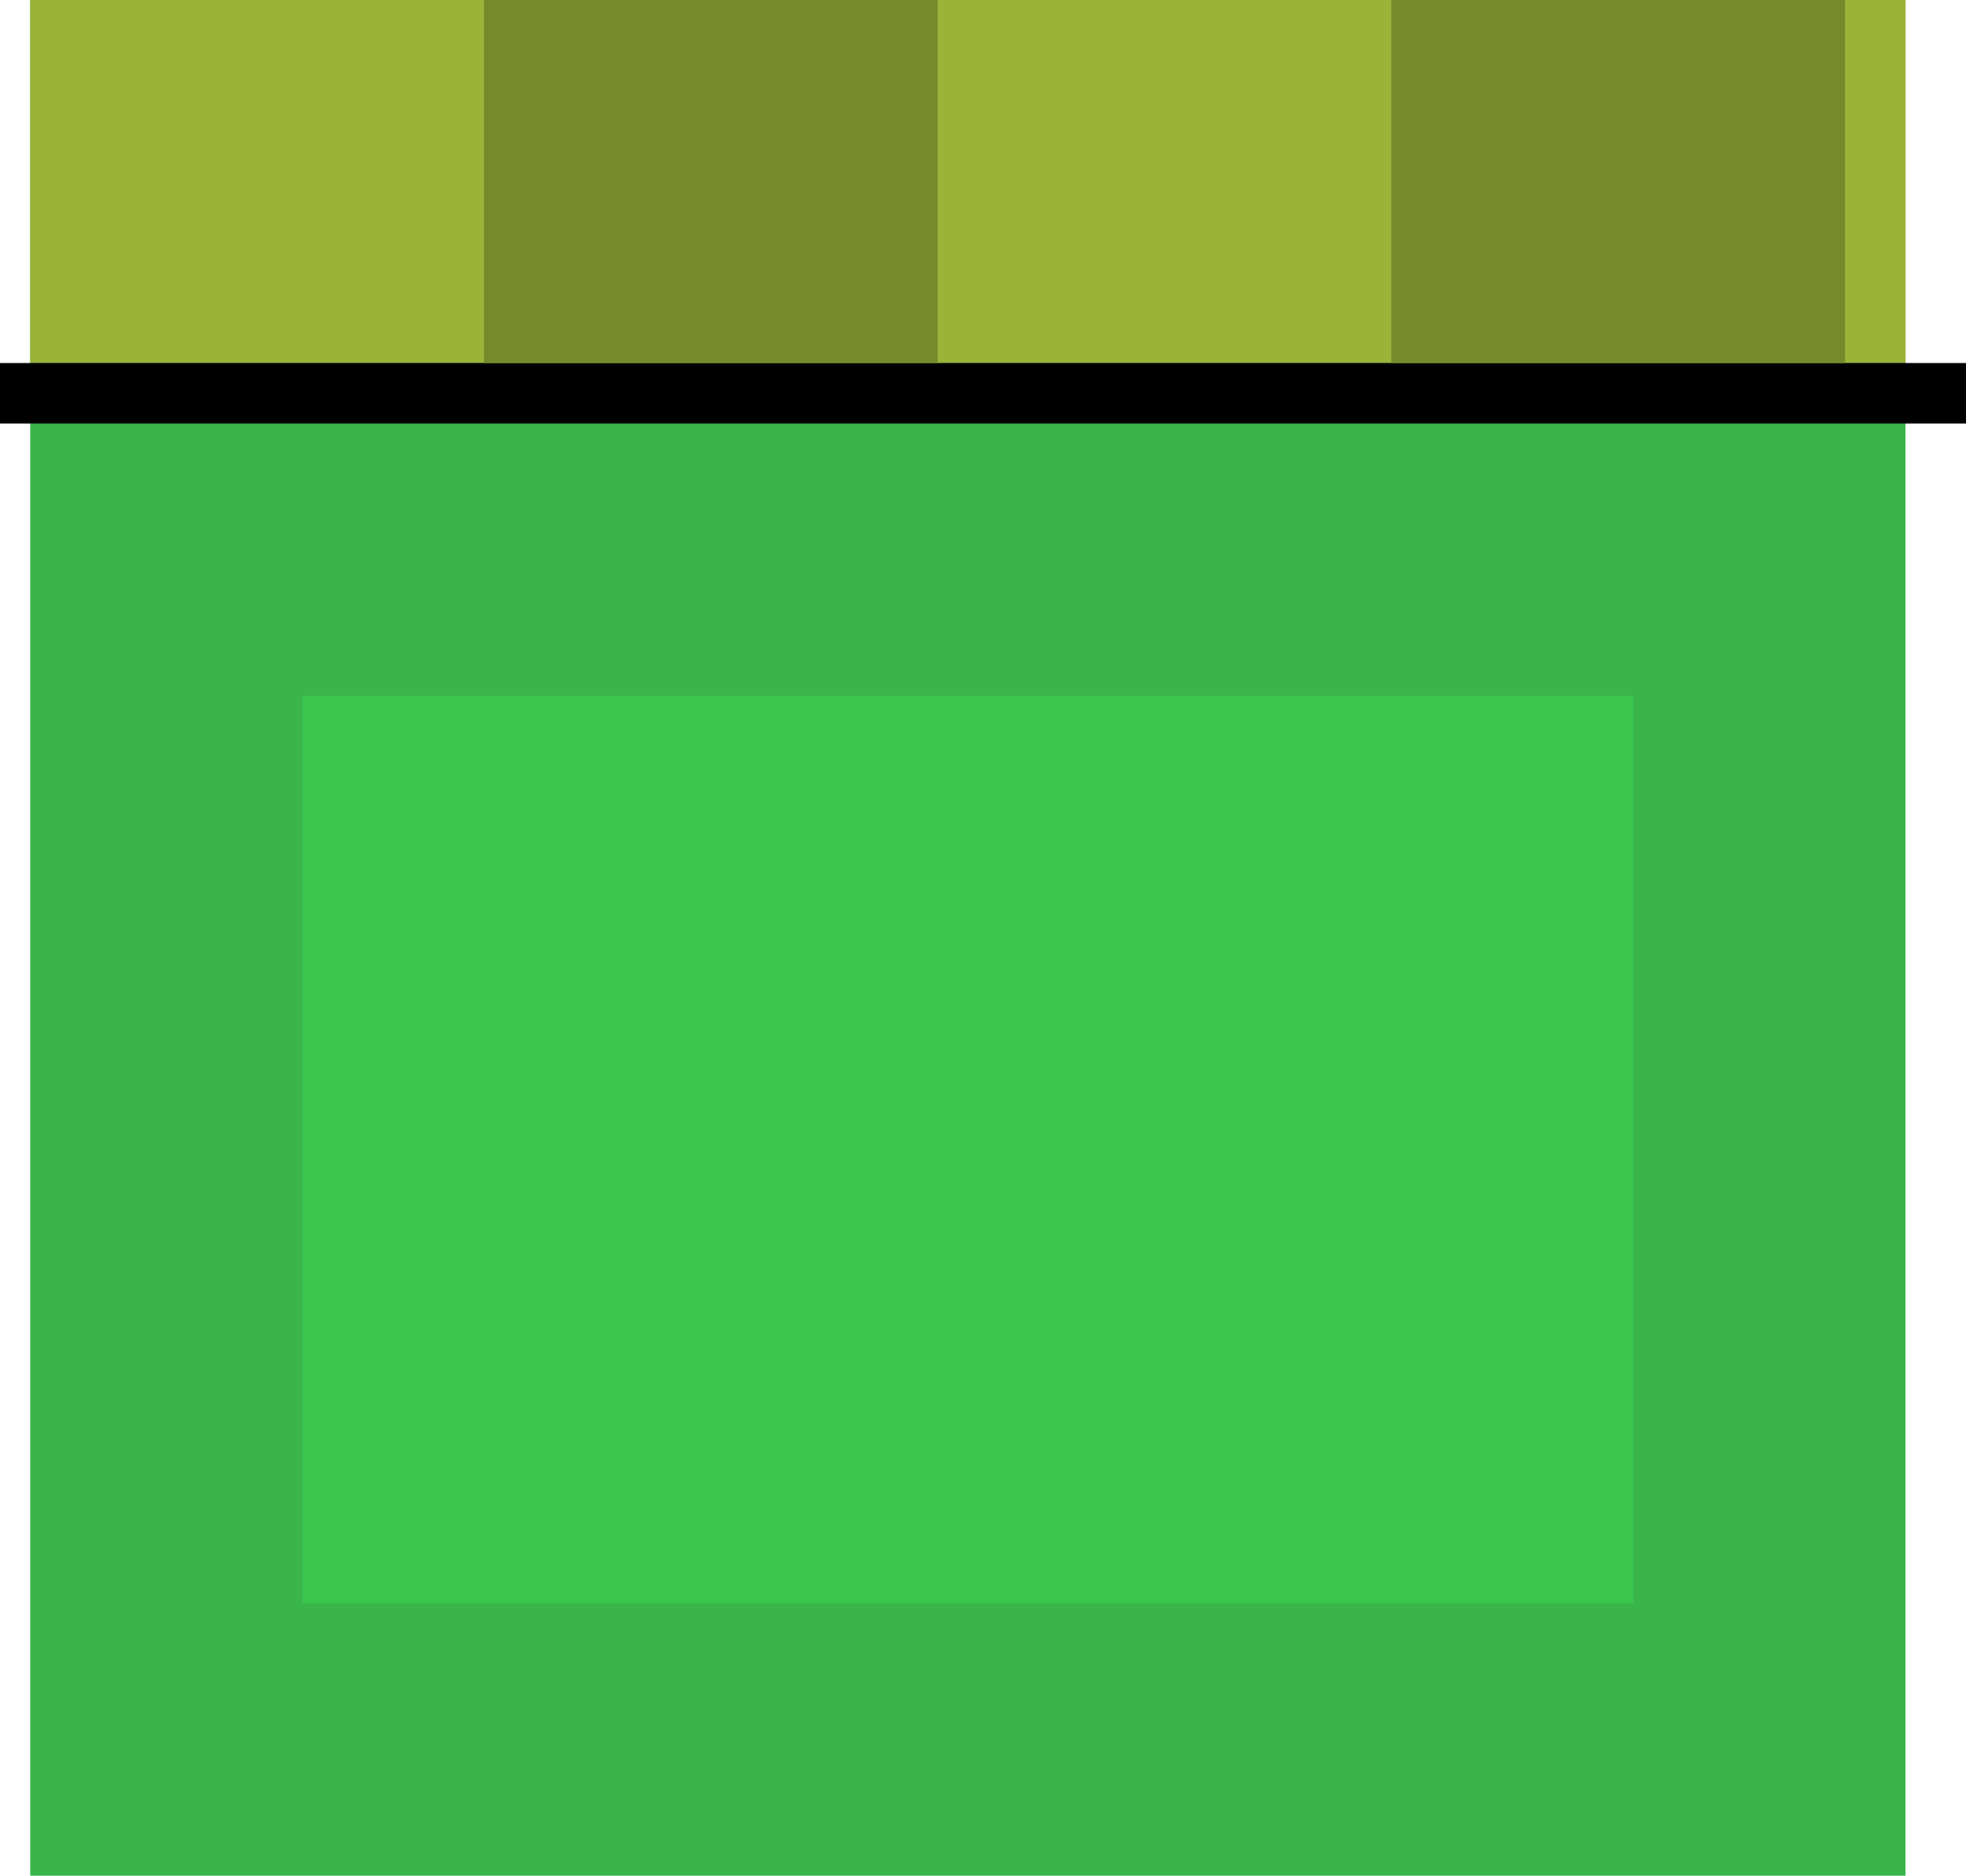
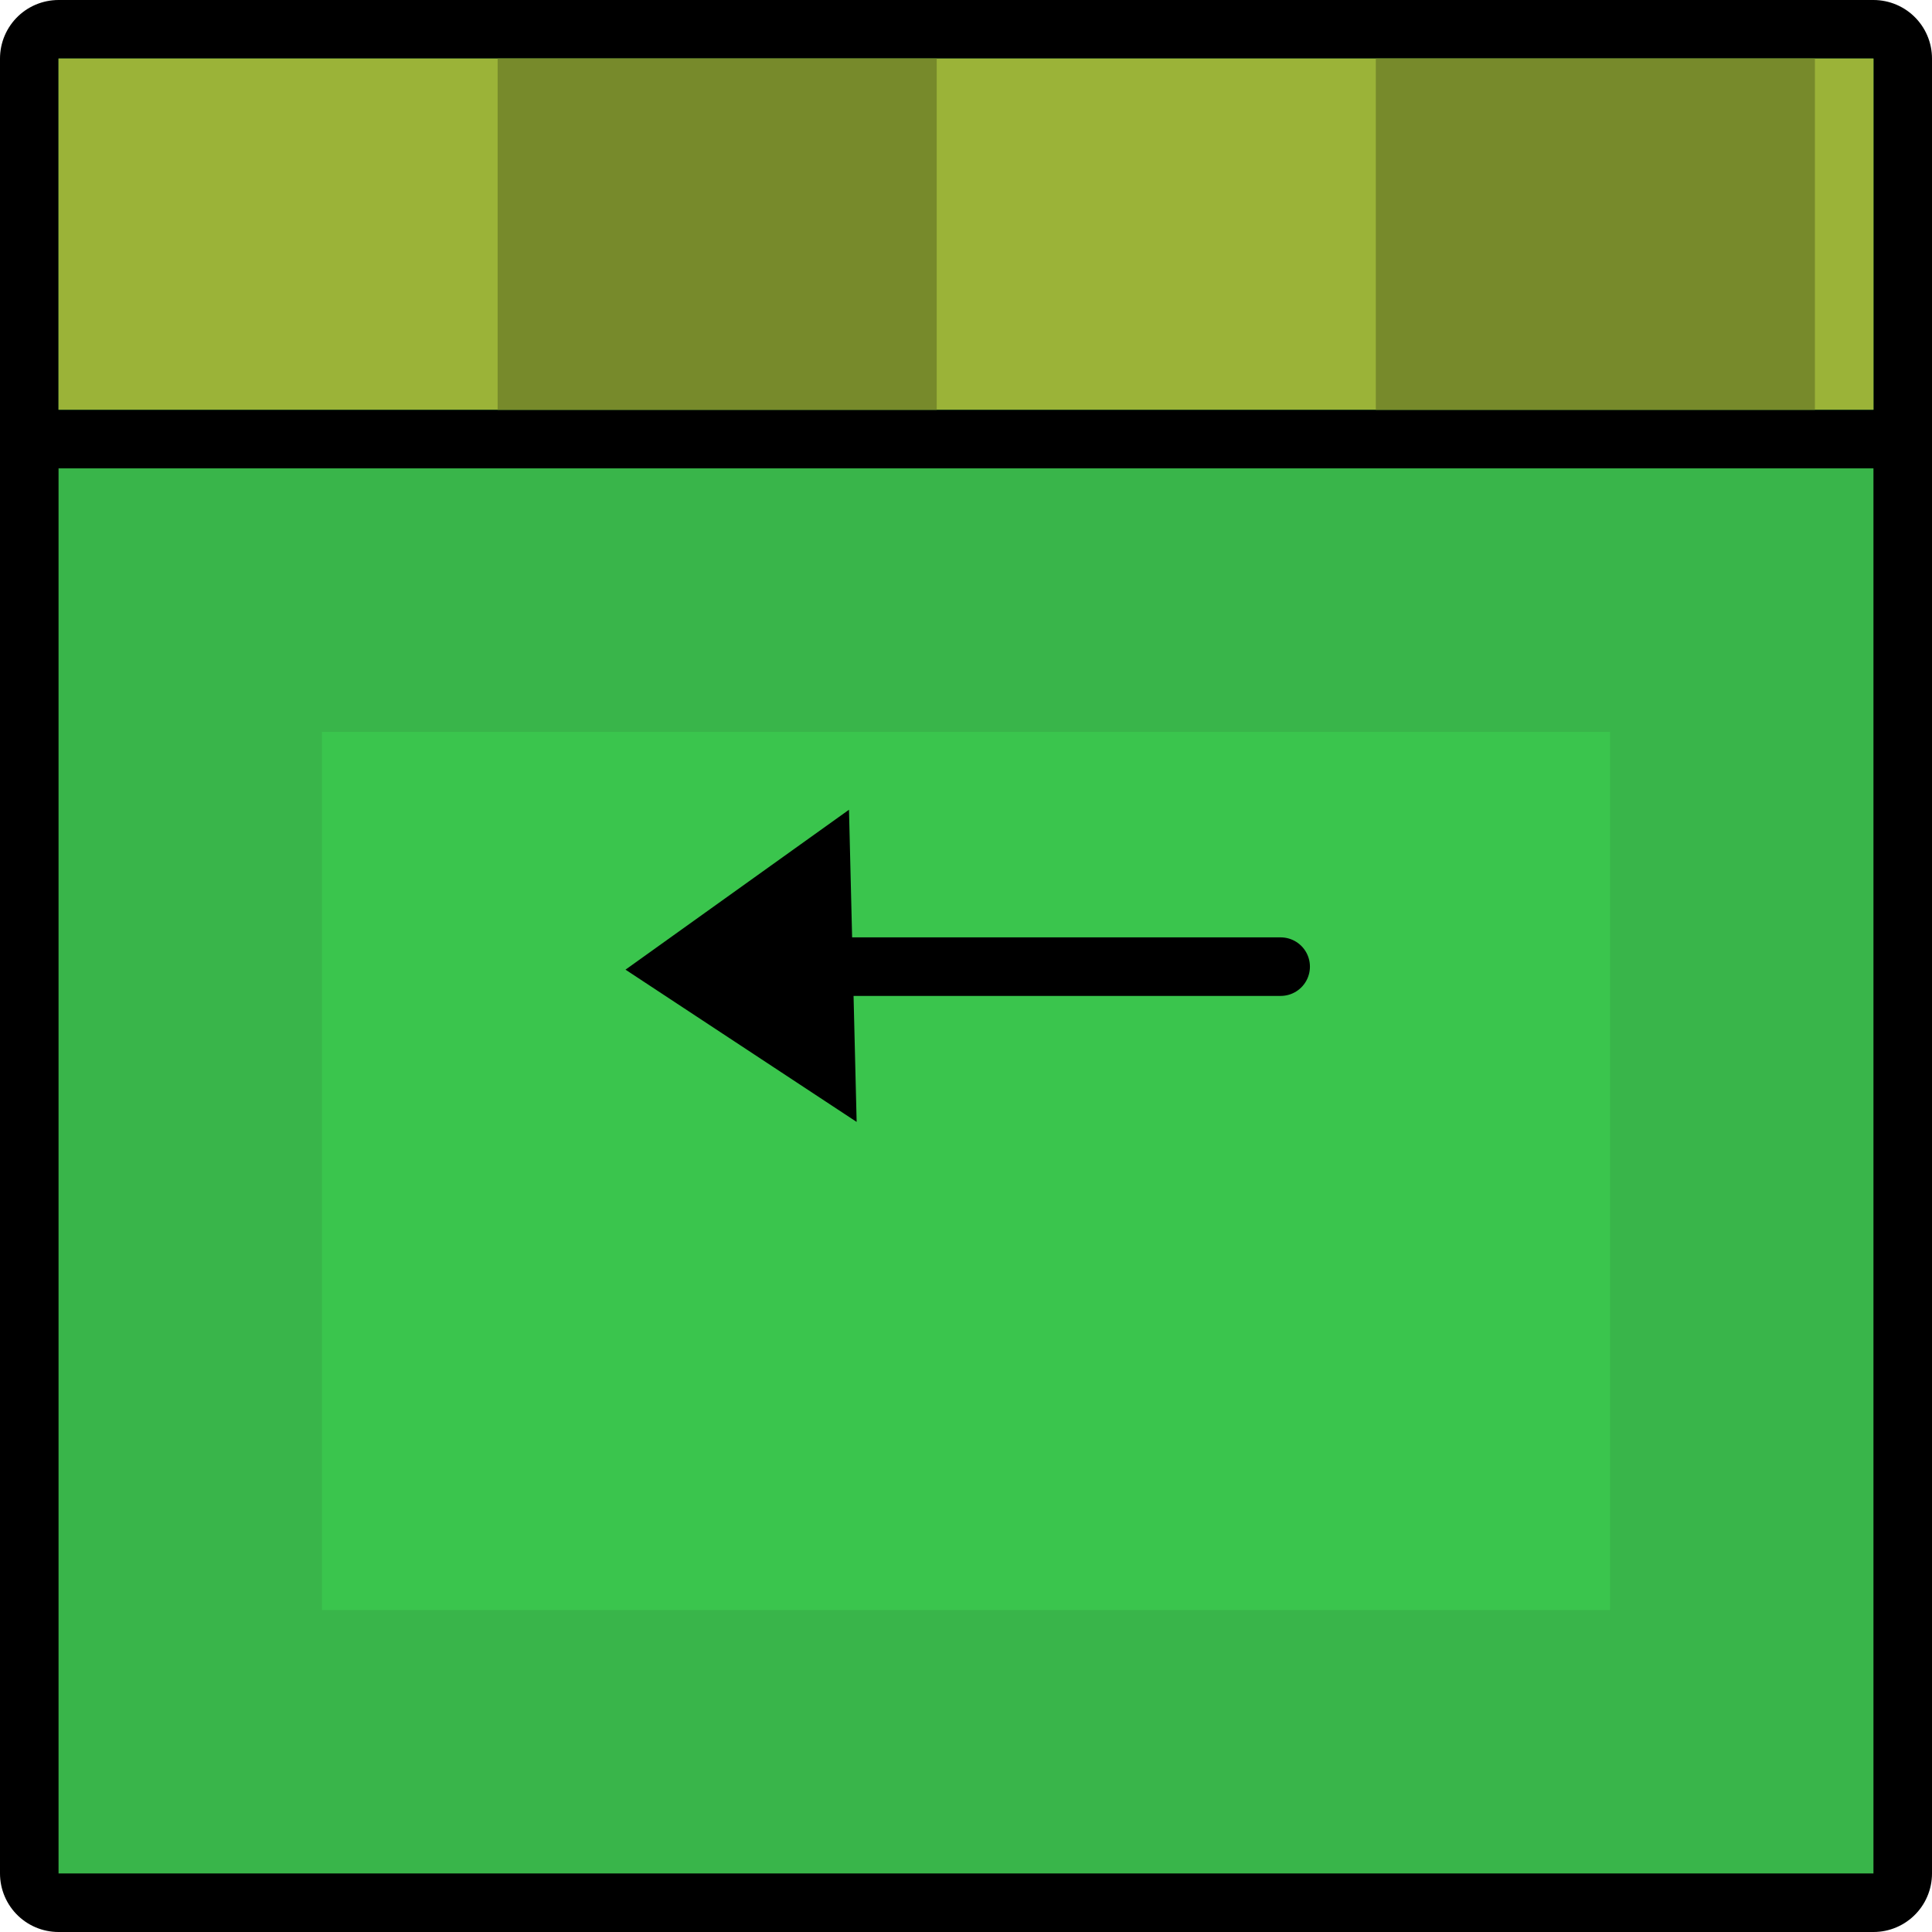
- <svg xmlns="http://www.w3.org/2000/svg" version="1.1" width="65" height="62" viewBox="0,0,65,62">
-   <g transform="translate(-208,-149)">
-     <g stroke-miterlimit="10">
-       <path d="M209,211v-62h62v62z" fill="#39b54a" stroke="none" stroke-width="1" stroke-linejoin="miter" />
-       <path d="M209,161v-12h62v12z" fill="#9bb338" stroke="none" stroke-width="1" stroke-linejoin="miter" />
-       <path d="M218,202v-30h44v30z" fill="#3ac54d" stroke="none" stroke-width="1" stroke-linejoin="miter" />
-       <path d="M208,162h65" fill="none" stroke="#000000" stroke-width="2" stroke-linejoin="round" />
-       <path d="M224,161v-12h15v12z" fill="#778a2b" stroke="none" stroke-width="1" stroke-linejoin="miter" />
-       <path d="M254,161v-12h15v12z" fill="#778a2b" stroke="none" stroke-width="1" stroke-linejoin="miter" />
+ <svg xmlns="http://www.w3.org/2000/svg" version="1.1" width="66" height="66" viewBox="0,0,66,66">
+   <g transform="translate(-207,-147)">
+     <g data-paper-data="{&quot;isPaintingLayer&quot;:true}" fill-rule="nonzero" stroke-miterlimit="10" stroke-dasharray="" stroke-dashoffset="0" style="mix-blend-mode: normal">
+       <g stroke-linecap="butt">
+         <path d="M209,211v-62h62v62z" fill="none" stroke="#000000" stroke-width="4" stroke-linejoin="round" />
+         <path d="M209,211v-62h62v62z" fill="#39b54a" stroke="none" stroke-width="1" stroke-linejoin="miter" />
+       </g>
+       <path d="M209,161v-12h62v12z" fill="#9bb338" stroke="none" stroke-width="1" stroke-linecap="butt" stroke-linejoin="miter" />
+       <path d="M218,202v-30h44v30z" fill="#3ac54d" stroke="none" stroke-width="1" stroke-linecap="butt" stroke-linejoin="miter" />
+       <path d="M208,162h65" fill="none" stroke="#000000" stroke-width="2" stroke-linecap="butt" stroke-linejoin="round" />
+       <path d="M224,161v-12h15v12z" fill="#778a2b" stroke="none" stroke-width="1" stroke-linecap="butt" stroke-linejoin="miter" />
+       <path d="M254,161v-12h15v12z" fill="#778a2b" stroke="none" stroke-width="1" stroke-linecap="butt" stroke-linejoin="miter" />
+       <g data-paper-data="{&quot;index&quot;:null}" stroke="#000000" stroke-linejoin="miter">
+         <path d="M232.749,180.022h18" fill="none" stroke-width="2" stroke-linecap="round" />
+         <path d="M229.251,180.108l6.275,-4.49l0.215,8.765z" fill="#000000" stroke-width="1" stroke-linecap="butt" />
+       </g>
    </g>
  </g>
</svg>
